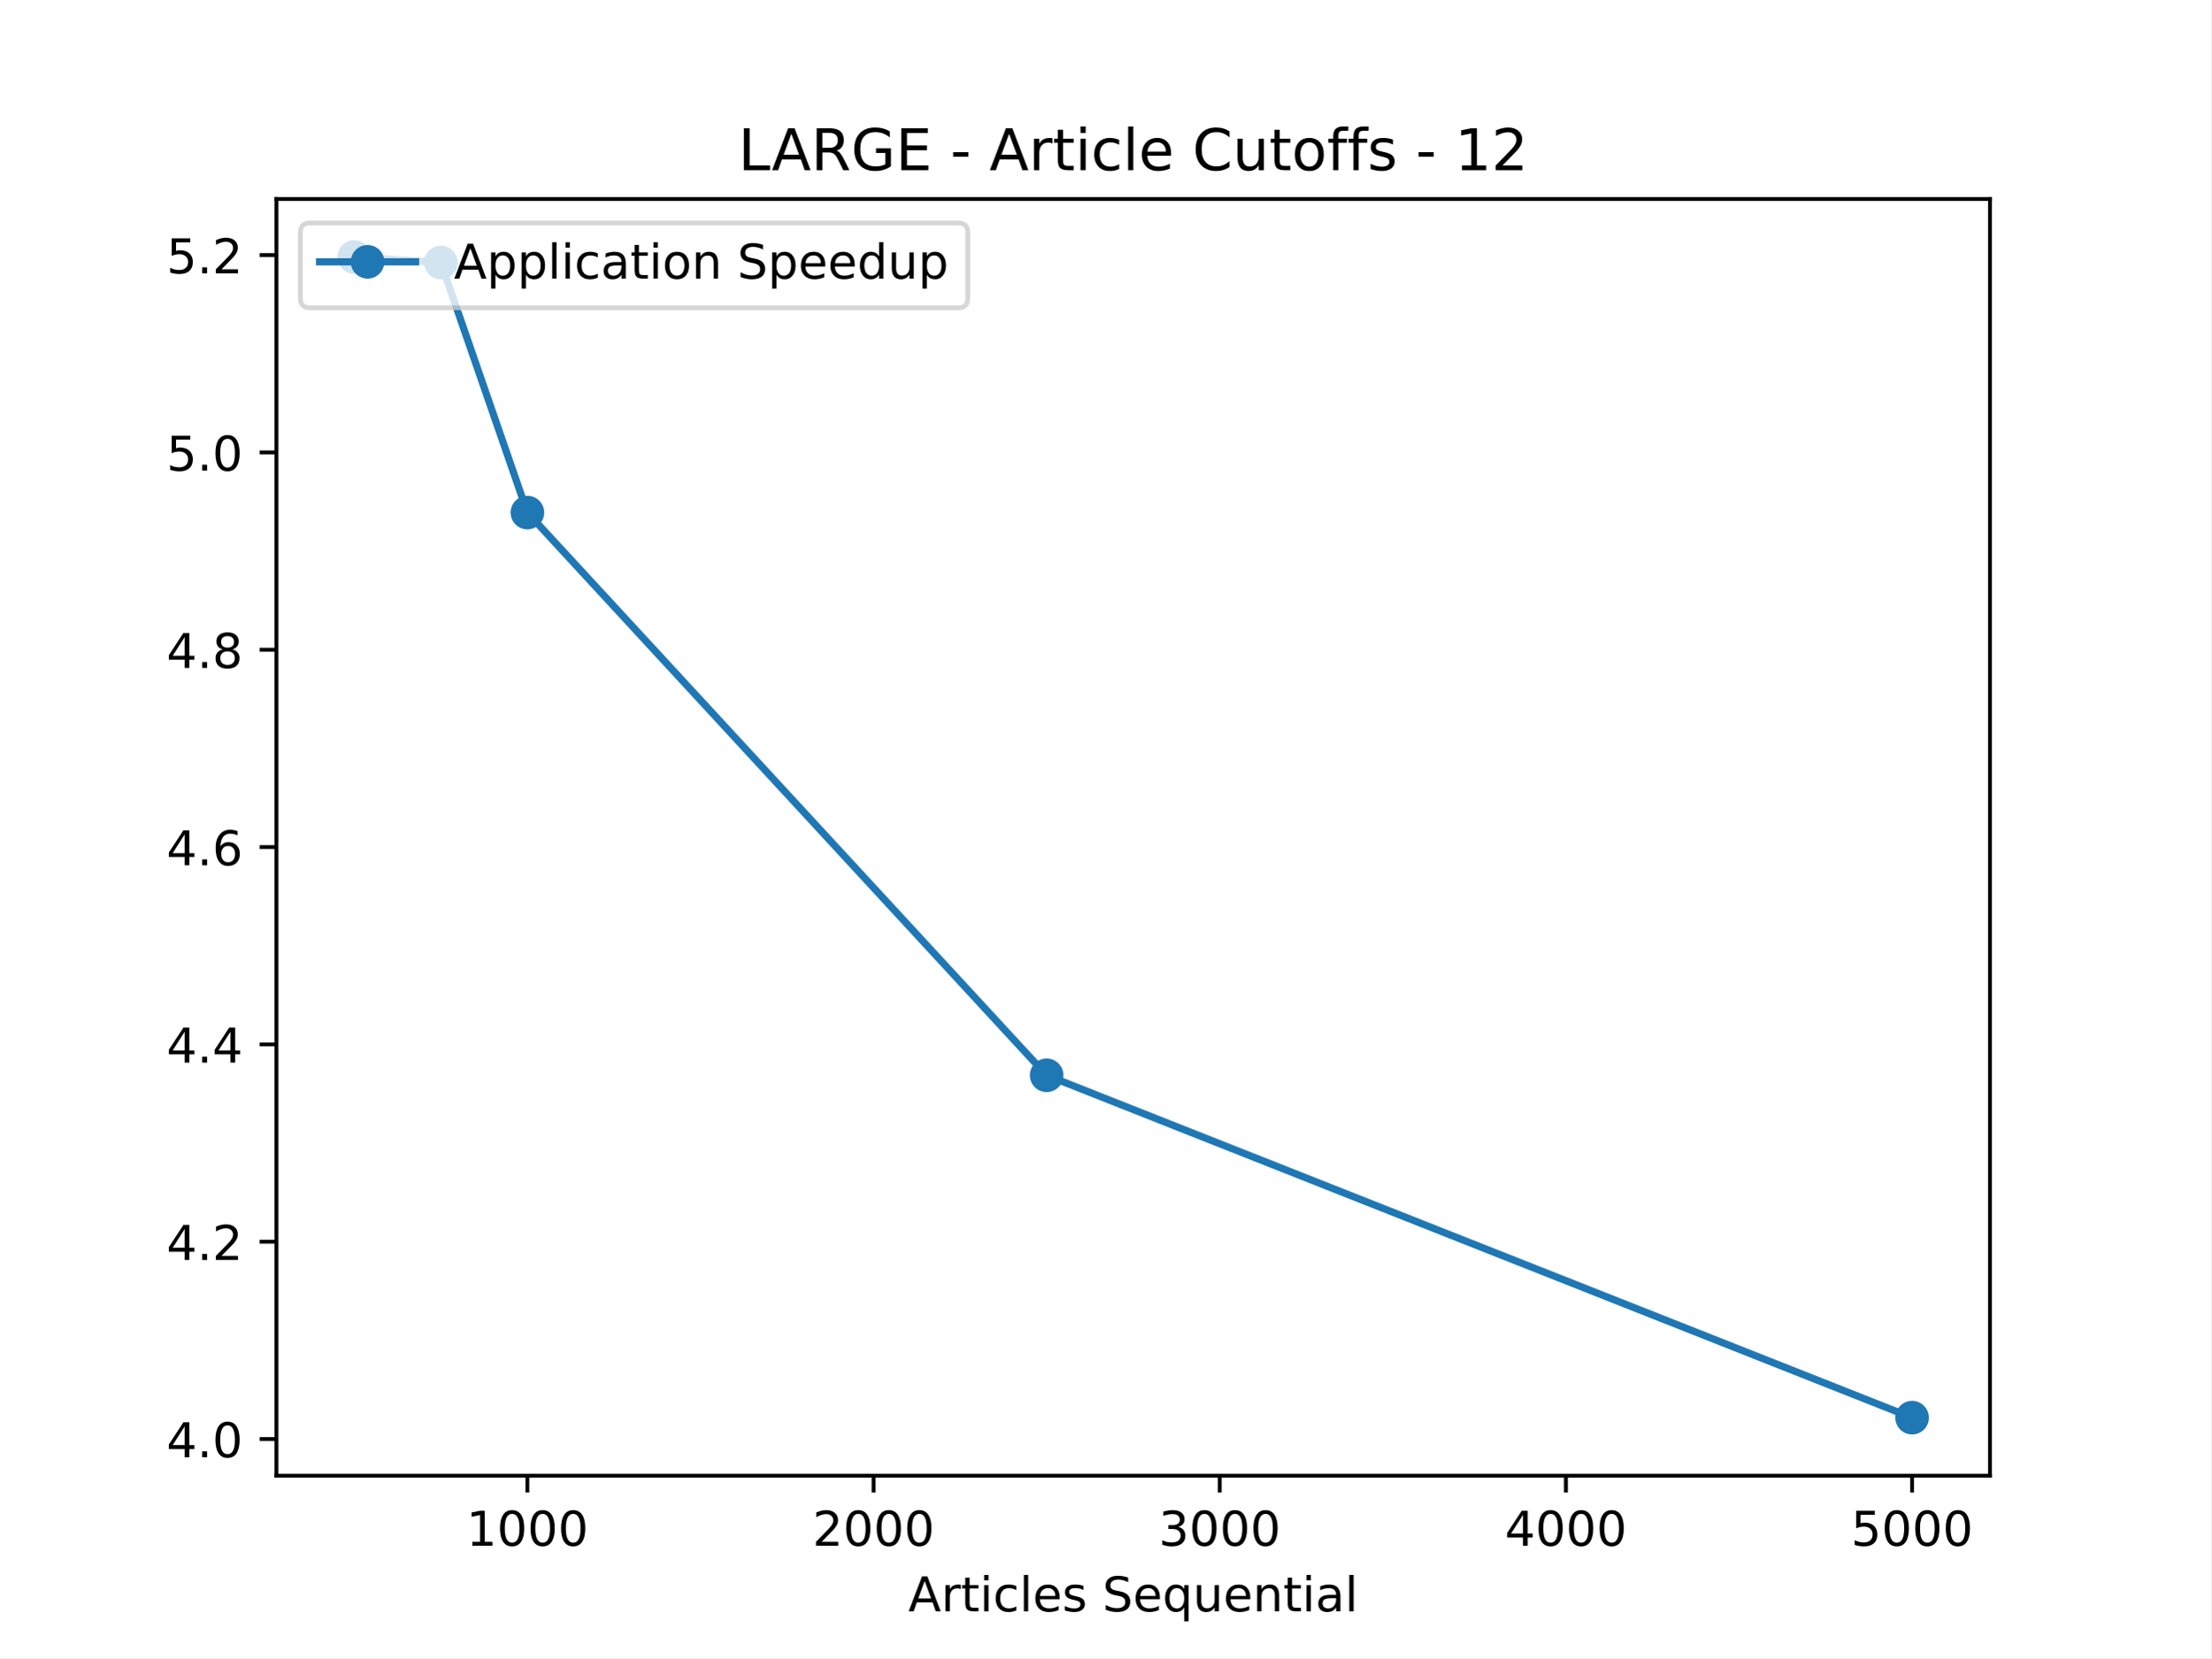
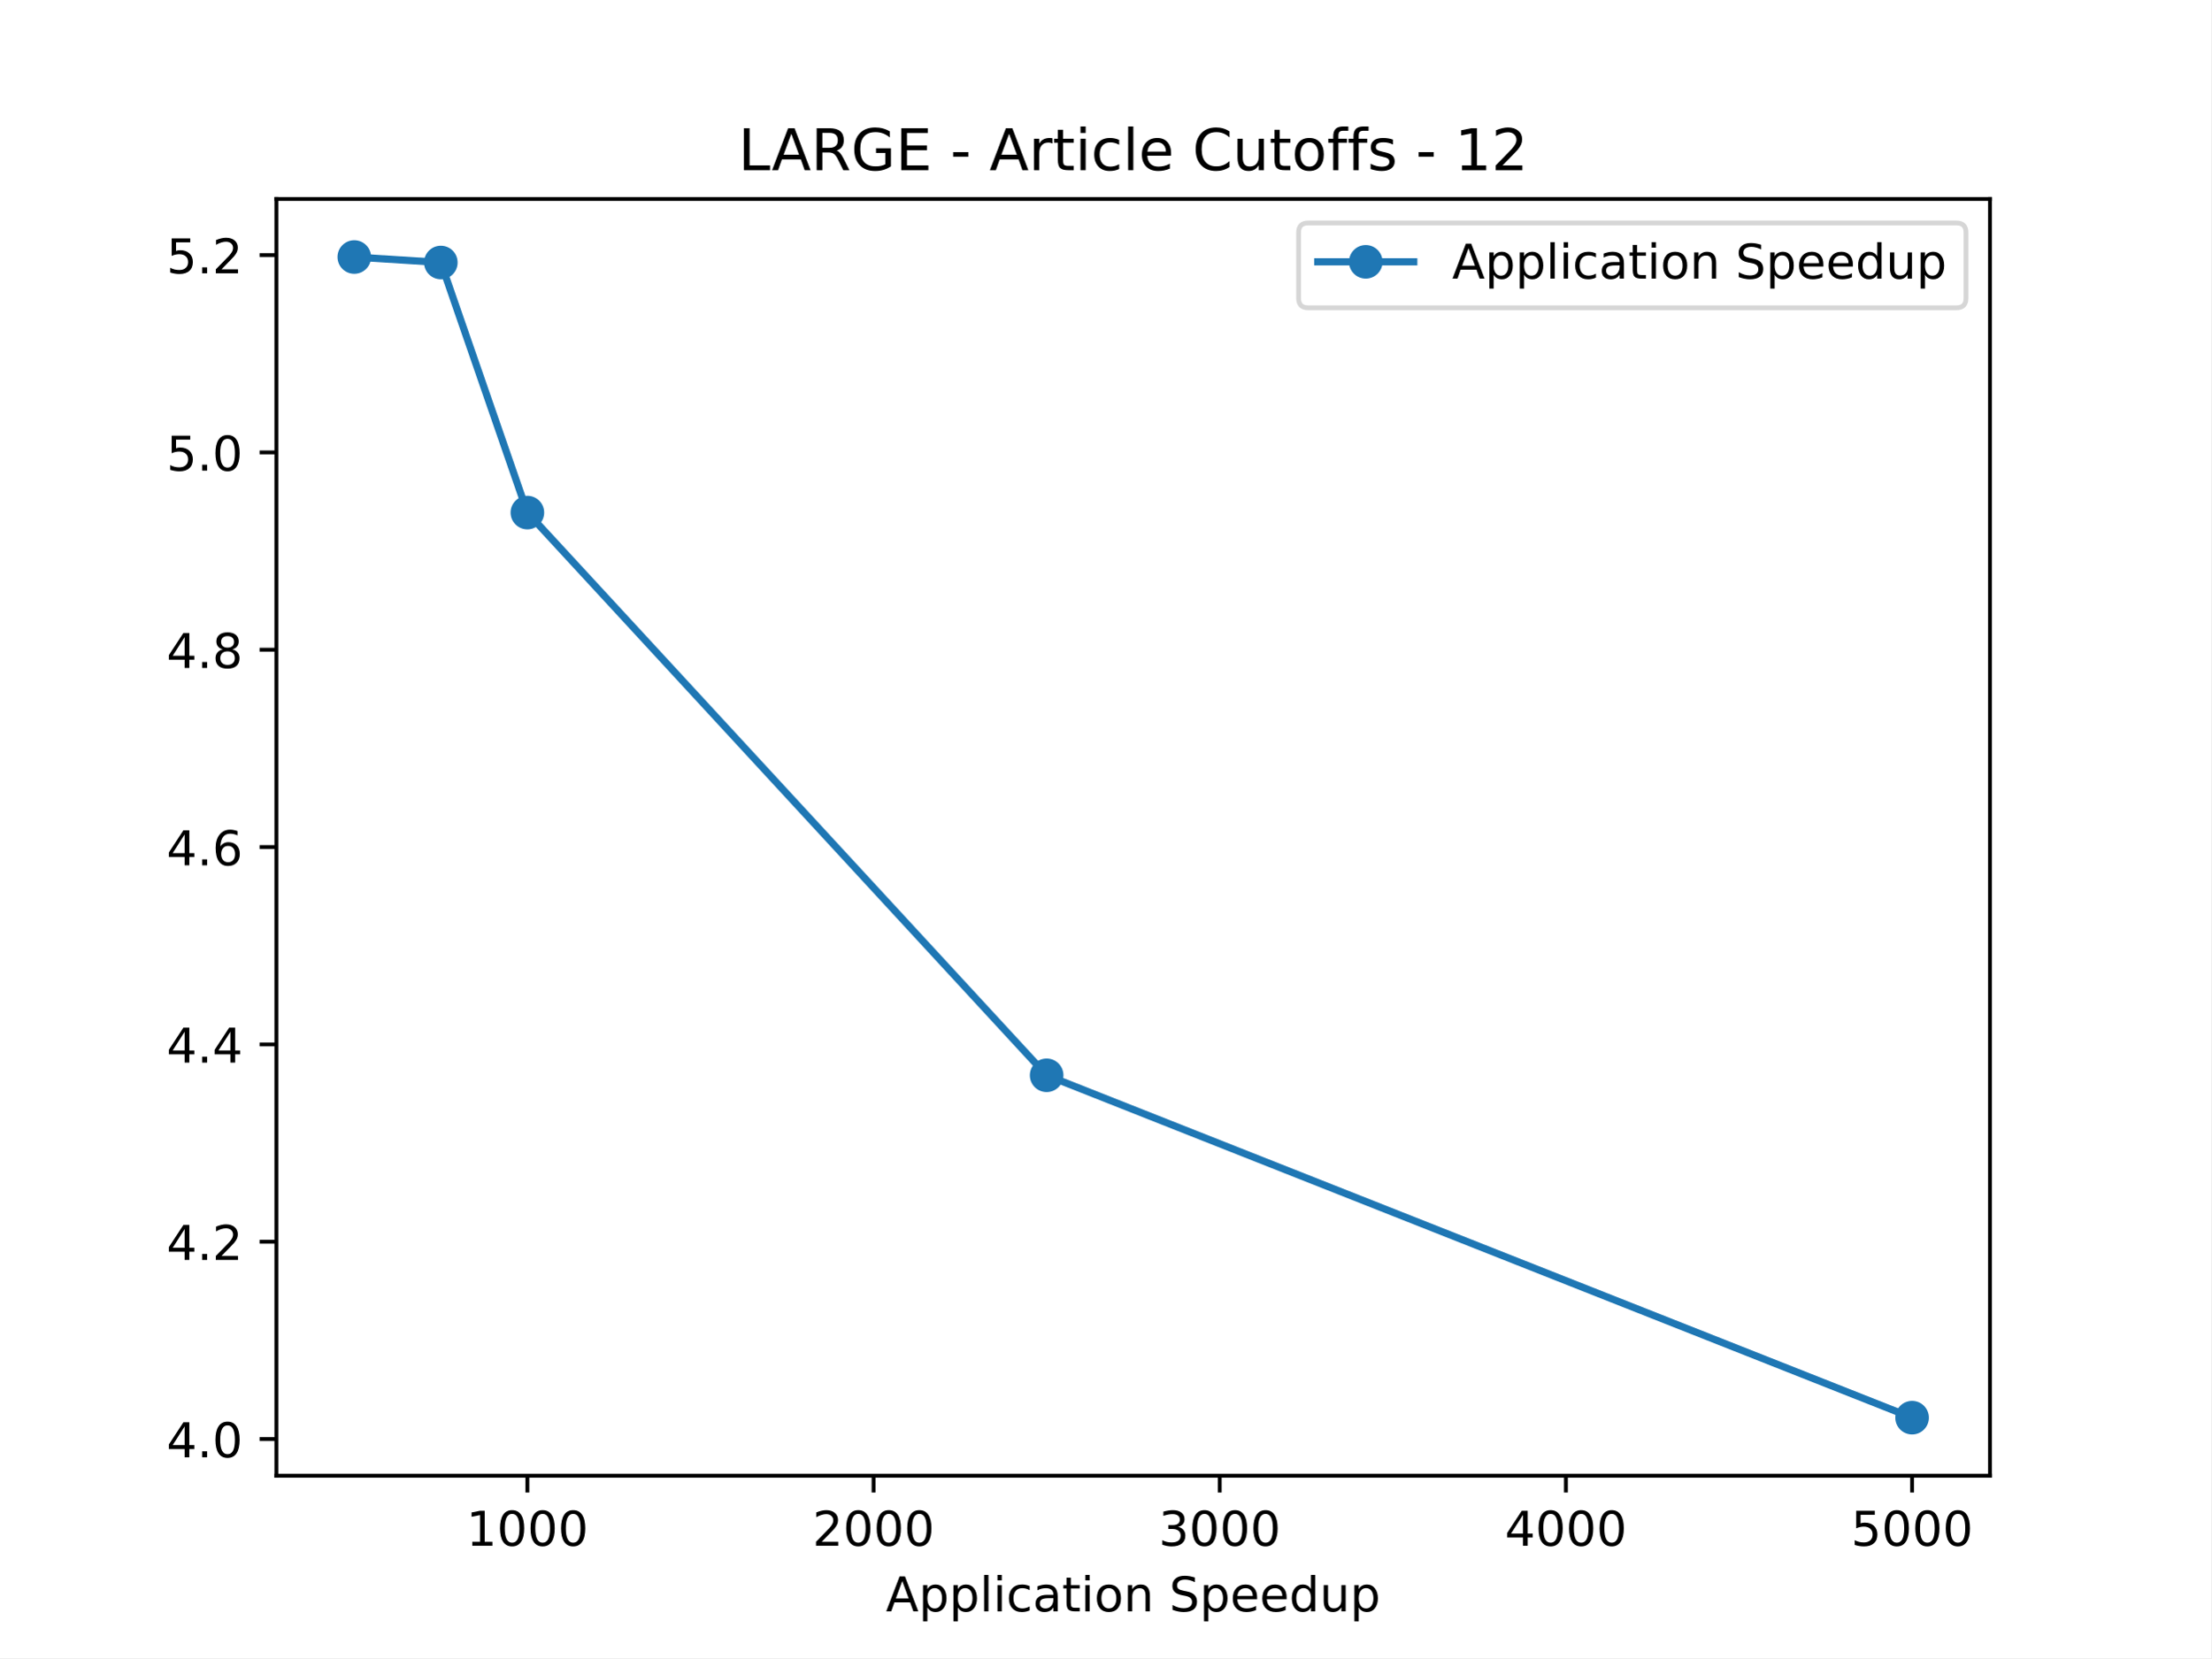
<svg xmlns="http://www.w3.org/2000/svg" xmlns:xlink="http://www.w3.org/1999/xlink" width="460.8pt" height="345.6pt" viewBox="0 0 460.8 345.6" version="1.1">
  <defs>
    <style type="text/css">*{stroke-linejoin: round; stroke-linecap: butt}</style>
  </defs>
  <g id="figure_1">
    <g id="patch_1">
      <path d="M 0 345.6  L 460.8 345.6  L 460.8 0  L 0 0  z " style="fill: #ffffff" />
    </g>
    <g id="axes_1">
      <g id="patch_2">
        <path d="M 57.6 307.584  L 414.72 307.584  L 414.72 41.472  L 57.6 41.472  z " style="fill: #ffffff" />
      </g>
      <g id="matplotlib.axis_1">
        <g id="xtick_1">
          <g id="line2d_1">
            <defs>
-               <path id="m9e1f6689db" d="M 0 0  L 0 3.5  " style="stroke: #000000; stroke-width: 0.8" />
+               <path id="m6d6c2a6794" d="M 0 0  L 0 3.5  " style="stroke: #000000; stroke-width: 0.8" />
            </defs>
            <g>
-               <use xlink:href="#m9e1f6689db" x="109.905" y="307.584" style="stroke: #000000; stroke-width: 0.8" />
+               <use xlink:href="#m6d6c2a6794" x="109.905" y="307.584" style="stroke: #000000; stroke-width: 0.8" />
            </g>
          </g>
          <g id="text_1">
            <g transform="translate(97.18045 322.1824) scale(0.1 -0.1)">
              <defs>
                <path id="DejaVuSans-31" d="M 794 531  L 1825 531  L 1825 4091  L 703 3866  L 703 4441  L 1819 4666  L 2450 4666  L 2450 531  L 3481 531  L 3481 0  L 794 0  L 794 531  z " transform="scale(0.015625)" />
                <path id="DejaVuSans-30" d="M 2034 4250  Q 1547 4250 1301 3770  Q 1056 3291 1056 2328  Q 1056 1369 1301 889  Q 1547 409 2034 409  Q 2525 409 2770 889  Q 3016 1369 3016 2328  Q 3016 3291 2770 3770  Q 2525 4250 2034 4250  z M 2034 4750  Q 2819 4750 3233 4129  Q 3647 3509 3647 2328  Q 3647 1150 3233 529  Q 2819 -91 2034 -91  Q 1250 -91 836 529  Q 422 1150 422 2328  Q 422 3509 836 4129  Q 1250 4750 2034 4750  z " transform="scale(0.015625)" />
              </defs>
              <use xlink:href="#DejaVuSans-31" />
              <use xlink:href="#DejaVuSans-30" x="63.623" />
              <use xlink:href="#DejaVuSans-30" x="127.246" />
              <use xlink:href="#DejaVuSans-30" x="190.869" />
            </g>
          </g>
        </g>
        <g id="xtick_2">
          <g id="line2d_2">
            <g>
-               <use xlink:href="#m9e1f6689db" x="182.051" y="307.584" style="stroke: #000000; stroke-width: 0.8" />
+               <use xlink:href="#m6d6c2a6794" x="182.051" y="307.584" style="stroke: #000000; stroke-width: 0.8" />
            </g>
          </g>
          <g id="text_2">
            <g transform="translate(169.3259 322.1824) scale(0.1 -0.1)">
              <defs>
                <path id="DejaVuSans-32" d="M 1228 531  L 3431 531  L 3431 0  L 469 0  L 469 531  Q 828 903 1448 1529  Q 2069 2156 2228 2338  Q 2531 2678 2651 2914  Q 2772 3150 2772 3378  Q 2772 3750 2511 3984  Q 2250 4219 1831 4219  Q 1534 4219 1204 4116  Q 875 4013 500 3803  L 500 4441  Q 881 4594 1212 4672  Q 1544 4750 1819 4750  Q 2544 4750 2975 4387  Q 3406 4025 3406 3419  Q 3406 3131 3298 2873  Q 3191 2616 2906 2266  Q 2828 2175 2409 1742  Q 1991 1309 1228 531  z " transform="scale(0.015625)" />
              </defs>
              <use xlink:href="#DejaVuSans-32" />
              <use xlink:href="#DejaVuSans-30" x="63.623" />
              <use xlink:href="#DejaVuSans-30" x="127.246" />
              <use xlink:href="#DejaVuSans-30" x="190.869" />
            </g>
          </g>
        </g>
        <g id="xtick_3">
          <g id="line2d_3">
            <g>
-               <use xlink:href="#m9e1f6689db" x="254.196" y="307.584" style="stroke: #000000; stroke-width: 0.8" />
+               <use xlink:href="#m6d6c2a6794" x="254.196" y="307.584" style="stroke: #000000; stroke-width: 0.8" />
            </g>
          </g>
          <g id="text_3">
            <g transform="translate(241.4714 322.1824) scale(0.1 -0.1)">
              <defs>
                <path id="DejaVuSans-33" d="M 2597 2516  Q 3050 2419 3304 2112  Q 3559 1806 3559 1356  Q 3559 666 3084 287  Q 2609 -91 1734 -91  Q 1441 -91 1130 -33  Q 819 25 488 141  L 488 750  Q 750 597 1062 519  Q 1375 441 1716 441  Q 2309 441 2620 675  Q 2931 909 2931 1356  Q 2931 1769 2642 2001  Q 2353 2234 1838 2234  L 1294 2234  L 1294 2753  L 1863 2753  Q 2328 2753 2575 2939  Q 2822 3125 2822 3475  Q 2822 3834 2567 4026  Q 2313 4219 1838 4219  Q 1578 4219 1281 4162  Q 984 4106 628 3988  L 628 4550  Q 988 4650 1302 4700  Q 1616 4750 1894 4750  Q 2613 4750 3031 4423  Q 3450 4097 3450 3541  Q 3450 3153 3228 2886  Q 3006 2619 2597 2516  z " transform="scale(0.015625)" />
              </defs>
              <use xlink:href="#DejaVuSans-33" />
              <use xlink:href="#DejaVuSans-30" x="63.623" />
              <use xlink:href="#DejaVuSans-30" x="127.246" />
              <use xlink:href="#DejaVuSans-30" x="190.869" />
            </g>
          </g>
        </g>
        <g id="xtick_4">
          <g id="line2d_4">
            <g>
-               <use xlink:href="#m9e1f6689db" x="326.342" y="307.584" style="stroke: #000000; stroke-width: 0.8" />
+               <use xlink:href="#m6d6c2a6794" x="326.342" y="307.584" style="stroke: #000000; stroke-width: 0.8" />
            </g>
          </g>
          <g id="text_4">
            <g transform="translate(313.6168 322.1824) scale(0.1 -0.1)">
              <defs>
                <path id="DejaVuSans-34" d="M 2419 4116  L 825 1625  L 2419 1625  L 2419 4116  z M 2253 4666  L 3047 4666  L 3047 1625  L 3713 1625  L 3713 1100  L 3047 1100  L 3047 0  L 2419 0  L 2419 1100  L 313 1100  L 313 1709  L 2253 4666  z " transform="scale(0.015625)" />
              </defs>
              <use xlink:href="#DejaVuSans-34" />
              <use xlink:href="#DejaVuSans-30" x="63.623" />
              <use xlink:href="#DejaVuSans-30" x="127.246" />
              <use xlink:href="#DejaVuSans-30" x="190.869" />
            </g>
          </g>
        </g>
        <g id="xtick_5">
          <g id="line2d_5">
            <g>
-               <use xlink:href="#m9e1f6689db" x="398.487" y="307.584" style="stroke: #000000; stroke-width: 0.8" />
+               <use xlink:href="#m6d6c2a6794" x="398.487" y="307.584" style="stroke: #000000; stroke-width: 0.8" />
            </g>
          </g>
          <g id="text_5">
            <g transform="translate(385.7623 322.1824) scale(0.1 -0.1)">
              <defs>
                <path id="DejaVuSans-35" d="M 691 4666  L 3169 4666  L 3169 4134  L 1269 4134  L 1269 2991  Q 1406 3038 1543 3061  Q 1681 3084 1819 3084  Q 2600 3084 3056 2656  Q 3513 2228 3513 1497  Q 3513 744 3044 326  Q 2575 -91 1722 -91  Q 1428 -91 1123 -41  Q 819 9 494 109  L 494 744  Q 775 591 1075 516  Q 1375 441 1709 441  Q 2250 441 2565 725  Q 2881 1009 2881 1497  Q 2881 1984 2565 2268  Q 2250 2553 1709 2553  Q 1456 2553 1204 2497  Q 953 2441 691 2322  L 691 4666  z " transform="scale(0.015625)" />
              </defs>
              <use xlink:href="#DejaVuSans-35" />
              <use xlink:href="#DejaVuSans-30" x="63.623" />
              <use xlink:href="#DejaVuSans-30" x="127.246" />
              <use xlink:href="#DejaVuSans-30" x="190.869" />
            </g>
          </g>
        </g>
        <g id="text_6">
-           <g transform="translate(189.285 335.8606) scale(0.1 -0.1)">
+           <g transform="translate(184.6147 335.8606) scale(0.1 -0.1)">
            <defs>
              <path id="DejaVuSans-41" d="M 2188 4044  L 1331 1722  L 3047 1722  L 2188 4044  z M 1831 4666  L 2547 4666  L 4325 0  L 3669 0  L 3244 1197  L 1141 1197  L 716 0  L 50 0  L 1831 4666  z " transform="scale(0.015625)" />
-               <path id="DejaVuSans-72" d="M 2631 2963  Q 2534 3019 2420 3045  Q 2306 3072 2169 3072  Q 1681 3072 1420 2755  Q 1159 2438 1159 1844  L 1159 0  L 581 0  L 581 3500  L 1159 3500  L 1159 2956  Q 1341 3275 1631 3429  Q 1922 3584 2338 3584  Q 2397 3584 2469 3576  Q 2541 3569 2628 3553  L 2631 2963  z " transform="scale(0.015625)" />
-               <path id="DejaVuSans-74" d="M 1172 4494  L 1172 3500  L 2356 3500  L 2356 3053  L 1172 3053  L 1172 1153  Q 1172 725 1289 603  Q 1406 481 1766 481  L 2356 481  L 2356 0  L 1766 0  Q 1100 0 847 248  Q 594 497 594 1153  L 594 3053  L 172 3053  L 172 3500  L 594 3500  L 594 4494  L 1172 4494  z " transform="scale(0.015625)" />
+               <path id="DejaVuSans-70" d="M 1159 525  L 1159 -1331  L 581 -1331  L 581 3500  L 1159 3500  L 1159 2969  Q 1341 3281 1617 3432  Q 1894 3584 2278 3584  Q 2916 3584 3314 3078  Q 3713 2572 3713 1747  Q 3713 922 3314 415  Q 2916 -91 2278 -91  Q 1894 -91 1617 61  Q 1341 213 1159 525  z M 3116 1747  Q 3116 2381 2855 2742  Q 2594 3103 2138 3103  Q 1681 3103 1420 2742  Q 1159 2381 1159 1747  Q 1159 1113 1420 752  Q 1681 391 2138 391  Q 2594 391 2855 752  Q 3116 1113 3116 1747  z " transform="scale(0.015625)" />
+               <path id="DejaVuSans-6c" d="M 603 4863  L 1178 4863  L 1178 0  L 603 0  L 603 4863  z " transform="scale(0.015625)" />
              <path id="DejaVuSans-69" d="M 603 3500  L 1178 3500  L 1178 0  L 603 0  L 603 3500  z M 603 4863  L 1178 4863  L 1178 4134  L 603 4134  L 603 4863  z " transform="scale(0.015625)" />
              <path id="DejaVuSans-63" d="M 3122 3366  L 3122 2828  Q 2878 2963 2633 3030  Q 2388 3097 2138 3097  Q 1578 3097 1268 2742  Q 959 2388 959 1747  Q 959 1106 1268 751  Q 1578 397 2138 397  Q 2388 397 2633 464  Q 2878 531 3122 666  L 3122 134  Q 2881 22 2623 -34  Q 2366 -91 2075 -91  Q 1284 -91 818 406  Q 353 903 353 1747  Q 353 2603 823 3093  Q 1294 3584 2113 3584  Q 2378 3584 2631 3529  Q 2884 3475 3122 3366  z " transform="scale(0.015625)" />
-               <path id="DejaVuSans-6c" d="M 603 4863  L 1178 4863  L 1178 0  L 603 0  L 603 4863  z " transform="scale(0.015625)" />
-               <path id="DejaVuSans-65" d="M 3597 1894  L 3597 1613  L 953 1613  Q 991 1019 1311 708  Q 1631 397 2203 397  Q 2534 397 2845 478  Q 3156 559 3463 722  L 3463 178  Q 3153 47 2828 -22  Q 2503 -91 2169 -91  Q 1331 -91 842 396  Q 353 884 353 1716  Q 353 2575 817 3079  Q 1281 3584 2069 3584  Q 2775 3584 3186 3129  Q 3597 2675 3597 1894  z M 3022 2063  Q 3016 2534 2758 2815  Q 2500 3097 2075 3097  Q 1594 3097 1305 2825  Q 1016 2553 972 2059  L 3022 2063  z " transform="scale(0.015625)" />
-               <path id="DejaVuSans-73" d="M 2834 3397  L 2834 2853  Q 2591 2978 2328 3040  Q 2066 3103 1784 3103  Q 1356 3103 1142 2972  Q 928 2841 928 2578  Q 928 2378 1081 2264  Q 1234 2150 1697 2047  L 1894 2003  Q 2506 1872 2764 1633  Q 3022 1394 3022 966  Q 3022 478 2636 193  Q 2250 -91 1575 -91  Q 1294 -91 989 -36  Q 684 19 347 128  L 347 722  Q 666 556 975 473  Q 1284 391 1588 391  Q 1994 391 2212 530  Q 2431 669 2431 922  Q 2431 1156 2273 1281  Q 2116 1406 1581 1522  L 1381 1569  Q 847 1681 609 1914  Q 372 2147 372 2553  Q 372 3047 722 3315  Q 1072 3584 1716 3584  Q 2034 3584 2315 3537  Q 2597 3491 2834 3397  z " transform="scale(0.015625)" />
+               <path id="DejaVuSans-61" d="M 2194 1759  Q 1497 1759 1228 1600  Q 959 1441 959 1056  Q 959 750 1161 570  Q 1363 391 1709 391  Q 2188 391 2477 730  Q 2766 1069 2766 1631  L 2766 1759  L 2194 1759  z M 3341 1997  L 3341 0  L 2766 0  L 2766 531  Q 2569 213 2275 61  Q 1981 -91 1556 -91  Q 1019 -91 701 211  Q 384 513 384 1019  Q 384 1609 779 1909  Q 1175 2209 1959 2209  L 2766 2209  L 2766 2266  Q 2766 2663 2505 2880  Q 2244 3097 1772 3097  Q 1472 3097 1187 3025  Q 903 2953 641 2809  L 641 3341  Q 956 3463 1253 3523  Q 1550 3584 1831 3584  Q 2591 3584 2966 3190  Q 3341 2797 3341 1997  z " transform="scale(0.015625)" />
+               <path id="DejaVuSans-74" d="M 1172 4494  L 1172 3500  L 2356 3500  L 2356 3053  L 1172 3053  L 1172 1153  Q 1172 725 1289 603  Q 1406 481 1766 481  L 2356 481  L 2356 0  L 1766 0  Q 1100 0 847 248  Q 594 497 594 1153  L 594 3053  L 172 3053  L 172 3500  L 594 3500  L 594 4494  L 1172 4494  z " transform="scale(0.015625)" />
+               <path id="DejaVuSans-6f" d="M 1959 3097  Q 1497 3097 1228 2736  Q 959 2375 959 1747  Q 959 1119 1226 758  Q 1494 397 1959 397  Q 2419 397 2687 759  Q 2956 1122 2956 1747  Q 2956 2369 2687 2733  Q 2419 3097 1959 3097  z M 1959 3584  Q 2709 3584 3137 3096  Q 3566 2609 3566 1747  Q 3566 888 3137 398  Q 2709 -91 1959 -91  Q 1206 -91 779 398  Q 353 888 353 1747  Q 353 2609 779 3096  Q 1206 3584 1959 3584  z " transform="scale(0.015625)" />
+               <path id="DejaVuSans-6e" d="M 3513 2113  L 3513 0  L 2938 0  L 2938 2094  Q 2938 2591 2744 2837  Q 2550 3084 2163 3084  Q 1697 3084 1428 2787  Q 1159 2491 1159 1978  L 1159 0  L 581 0  L 581 3500  L 1159 3500  L 1159 2956  Q 1366 3272 1645 3428  Q 1925 3584 2291 3584  Q 2894 3584 3203 3211  Q 3513 2838 3513 2113  z " transform="scale(0.015625)" />
              <path id="DejaVuSans-20" transform="scale(0.015625)" />
              <path id="DejaVuSans-53" d="M 3425 4513  L 3425 3897  Q 3066 4069 2747 4153  Q 2428 4238 2131 4238  Q 1616 4238 1336 4038  Q 1056 3838 1056 3469  Q 1056 3159 1242 3001  Q 1428 2844 1947 2747  L 2328 2669  Q 3034 2534 3370 2195  Q 3706 1856 3706 1288  Q 3706 609 3251 259  Q 2797 -91 1919 -91  Q 1588 -91 1214 -16  Q 841 59 441 206  L 441 856  Q 825 641 1194 531  Q 1563 422 1919 422  Q 2459 422 2753 634  Q 3047 847 3047 1241  Q 3047 1584 2836 1778  Q 2625 1972 2144 2069  L 1759 2144  Q 1053 2284 737 2584  Q 422 2884 422 3419  Q 422 4038 858 4394  Q 1294 4750 2059 4750  Q 2388 4750 2728 4690  Q 3069 4631 3425 4513  z " transform="scale(0.015625)" />
-               <path id="DejaVuSans-71" d="M 947 1747  Q 947 1113 1208 752  Q 1469 391 1925 391  Q 2381 391 2643 752  Q 2906 1113 2906 1747  Q 2906 2381 2643 2742  Q 2381 3103 1925 3103  Q 1469 3103 1208 2742  Q 947 2381 947 1747  z M 2906 525  Q 2725 213 2448 61  Q 2172 -91 1784 -91  Q 1150 -91 751 415  Q 353 922 353 1747  Q 353 2572 751 3078  Q 1150 3584 1784 3584  Q 2172 3584 2448 3432  Q 2725 3281 2906 2969  L 2906 3500  L 3481 3500  L 3481 -1331  L 2906 -1331  L 2906 525  z " transform="scale(0.015625)" />
+               <path id="DejaVuSans-65" d="M 3597 1894  L 3597 1613  L 953 1613  Q 991 1019 1311 708  Q 1631 397 2203 397  Q 2534 397 2845 478  Q 3156 559 3463 722  L 3463 178  Q 3153 47 2828 -22  Q 2503 -91 2169 -91  Q 1331 -91 842 396  Q 353 884 353 1716  Q 353 2575 817 3079  Q 1281 3584 2069 3584  Q 2775 3584 3186 3129  Q 3597 2675 3597 1894  z M 3022 2063  Q 3016 2534 2758 2815  Q 2500 3097 2075 3097  Q 1594 3097 1305 2825  Q 1016 2553 972 2059  L 3022 2063  z " transform="scale(0.015625)" />
+               <path id="DejaVuSans-64" d="M 2906 2969  L 2906 4863  L 3481 4863  L 3481 0  L 2906 0  L 2906 525  Q 2725 213 2448 61  Q 2172 -91 1784 -91  Q 1150 -91 751 415  Q 353 922 353 1747  Q 353 2572 751 3078  Q 1150 3584 1784 3584  Q 2172 3584 2448 3432  Q 2725 3281 2906 2969  z M 947 1747  Q 947 1113 1208 752  Q 1469 391 1925 391  Q 2381 391 2643 752  Q 2906 1113 2906 1747  Q 2906 2381 2643 2742  Q 2381 3103 1925 3103  Q 1469 3103 1208 2742  Q 947 2381 947 1747  z " transform="scale(0.015625)" />
              <path id="DejaVuSans-75" d="M 544 1381  L 544 3500  L 1119 3500  L 1119 1403  Q 1119 906 1312 657  Q 1506 409 1894 409  Q 2359 409 2629 706  Q 2900 1003 2900 1516  L 2900 3500  L 3475 3500  L 3475 0  L 2900 0  L 2900 538  Q 2691 219 2414 64  Q 2138 -91 1772 -91  Q 1169 -91 856 284  Q 544 659 544 1381  z M 1991 3584  L 1991 3584  z " transform="scale(0.015625)" />
-               <path id="DejaVuSans-6e" d="M 3513 2113  L 3513 0  L 2938 0  L 2938 2094  Q 2938 2591 2744 2837  Q 2550 3084 2163 3084  Q 1697 3084 1428 2787  Q 1159 2491 1159 1978  L 1159 0  L 581 0  L 581 3500  L 1159 3500  L 1159 2956  Q 1366 3272 1645 3428  Q 1925 3584 2291 3584  Q 2894 3584 3203 3211  Q 3513 2838 3513 2113  z " transform="scale(0.015625)" />
-               <path id="DejaVuSans-61" d="M 2194 1759  Q 1497 1759 1228 1600  Q 959 1441 959 1056  Q 959 750 1161 570  Q 1363 391 1709 391  Q 2188 391 2477 730  Q 2766 1069 2766 1631  L 2766 1759  L 2194 1759  z M 3341 1997  L 3341 0  L 2766 0  L 2766 531  Q 2569 213 2275 61  Q 1981 -91 1556 -91  Q 1019 -91 701 211  Q 384 513 384 1019  Q 384 1609 779 1909  Q 1175 2209 1959 2209  L 2766 2209  L 2766 2266  Q 2766 2663 2505 2880  Q 2244 3097 1772 3097  Q 1472 3097 1187 3025  Q 903 2953 641 2809  L 641 3341  Q 956 3463 1253 3523  Q 1550 3584 1831 3584  Q 2591 3584 2966 3190  Q 3341 2797 3341 1997  z " transform="scale(0.015625)" />
            </defs>
            <use xlink:href="#DejaVuSans-41" />
-             <use xlink:href="#DejaVuSans-72" x="68.408" />
-             <use xlink:href="#DejaVuSans-74" x="109.521" />
-             <use xlink:href="#DejaVuSans-69" x="148.73" />
-             <use xlink:href="#DejaVuSans-63" x="176.514" />
-             <use xlink:href="#DejaVuSans-6c" x="231.494" />
-             <use xlink:href="#DejaVuSans-65" x="259.277" />
-             <use xlink:href="#DejaVuSans-73" x="320.801" />
-             <use xlink:href="#DejaVuSans-20" x="372.9" />
-             <use xlink:href="#DejaVuSans-53" x="404.688" />
-             <use xlink:href="#DejaVuSans-65" x="468.164" />
-             <use xlink:href="#DejaVuSans-71" x="529.688" />
-             <use xlink:href="#DejaVuSans-75" x="593.164" />
-             <use xlink:href="#DejaVuSans-65" x="656.543" />
-             <use xlink:href="#DejaVuSans-6e" x="718.066" />
-             <use xlink:href="#DejaVuSans-74" x="781.445" />
-             <use xlink:href="#DejaVuSans-69" x="820.654" />
-             <use xlink:href="#DejaVuSans-61" x="848.438" />
-             <use xlink:href="#DejaVuSans-6c" x="909.717" />
+             <use xlink:href="#DejaVuSans-70" x="68.408" />
+             <use xlink:href="#DejaVuSans-70" x="131.885" />
+             <use xlink:href="#DejaVuSans-6c" x="195.361" />
+             <use xlink:href="#DejaVuSans-69" x="223.145" />
+             <use xlink:href="#DejaVuSans-63" x="250.928" />
+             <use xlink:href="#DejaVuSans-61" x="305.908" />
+             <use xlink:href="#DejaVuSans-74" x="367.188" />
+             <use xlink:href="#DejaVuSans-69" x="406.396" />
+             <use xlink:href="#DejaVuSans-6f" x="434.18" />
+             <use xlink:href="#DejaVuSans-6e" x="495.361" />
+             <use xlink:href="#DejaVuSans-20" x="558.74" />
+             <use xlink:href="#DejaVuSans-53" x="590.527" />
+             <use xlink:href="#DejaVuSans-70" x="654.004" />
+             <use xlink:href="#DejaVuSans-65" x="717.48" />
+             <use xlink:href="#DejaVuSans-65" x="779.004" />
+             <use xlink:href="#DejaVuSans-64" x="840.527" />
+             <use xlink:href="#DejaVuSans-75" x="904.004" />
+             <use xlink:href="#DejaVuSans-70" x="967.383" />
          </g>
        </g>
      </g>
      <g id="matplotlib.axis_2">
        <g id="ytick_1">
          <g id="line2d_6">
            <defs>
-               <path id="mb3669af6a8" d="M 0 0  L -3.5 0  " style="stroke: #000000; stroke-width: 0.8" />
+               <path id="m52b257cf2a" d="M 0 0  L -3.5 0  " style="stroke: #000000; stroke-width: 0.8" />
            </defs>
            <g>
-               <use xlink:href="#mb3669af6a8" x="57.6" y="299.942" style="stroke: #000000; stroke-width: 0.8" />
+               <use xlink:href="#m52b257cf2a" x="57.6" y="299.942" style="stroke: #000000; stroke-width: 0.8" />
            </g>
          </g>
          <g id="text_7">
            <g transform="translate(34.69687 303.7415) scale(0.1 -0.1)">
              <defs>
                <path id="DejaVuSans-2e" d="M 684 794  L 1344 794  L 1344 0  L 684 0  L 684 794  z " transform="scale(0.015625)" />
              </defs>
              <use xlink:href="#DejaVuSans-34" />
              <use xlink:href="#DejaVuSans-2e" x="63.623" />
              <use xlink:href="#DejaVuSans-30" x="95.41" />
            </g>
          </g>
        </g>
        <g id="ytick_2">
          <g id="line2d_7">
            <g>
-               <use xlink:href="#mb3669af6a8" x="57.6" y="258.813" style="stroke: #000000; stroke-width: 0.8" />
+               <use xlink:href="#m52b257cf2a" x="57.6" y="258.813" style="stroke: #000000; stroke-width: 0.8" />
            </g>
          </g>
          <g id="text_8">
            <g transform="translate(34.69687 262.6121) scale(0.1 -0.1)">
              <use xlink:href="#DejaVuSans-34" />
              <use xlink:href="#DejaVuSans-2e" x="63.623" />
              <use xlink:href="#DejaVuSans-32" x="95.41" />
            </g>
          </g>
        </g>
        <g id="ytick_3">
          <g id="line2d_8">
            <g>
-               <use xlink:href="#mb3669af6a8" x="57.6" y="217.683" style="stroke: #000000; stroke-width: 0.8" />
+               <use xlink:href="#m52b257cf2a" x="57.6" y="217.683" style="stroke: #000000; stroke-width: 0.8" />
            </g>
          </g>
          <g id="text_9">
            <g transform="translate(34.69687 221.4826) scale(0.1 -0.1)">
              <use xlink:href="#DejaVuSans-34" />
              <use xlink:href="#DejaVuSans-2e" x="63.623" />
              <use xlink:href="#DejaVuSans-34" x="95.41" />
            </g>
          </g>
        </g>
        <g id="ytick_4">
          <g id="line2d_9">
            <g>
-               <use xlink:href="#mb3669af6a8" x="57.6" y="176.554" style="stroke: #000000; stroke-width: 0.8" />
+               <use xlink:href="#m52b257cf2a" x="57.6" y="176.554" style="stroke: #000000; stroke-width: 0.8" />
            </g>
          </g>
          <g id="text_10">
            <g transform="translate(34.69687 180.3532) scale(0.1 -0.1)">
              <defs>
                <path id="DejaVuSans-36" d="M 2113 2584  Q 1688 2584 1439 2293  Q 1191 2003 1191 1497  Q 1191 994 1439 701  Q 1688 409 2113 409  Q 2538 409 2786 701  Q 3034 994 3034 1497  Q 3034 2003 2786 2293  Q 2538 2584 2113 2584  z M 3366 4563  L 3366 3988  Q 3128 4100 2886 4159  Q 2644 4219 2406 4219  Q 1781 4219 1451 3797  Q 1122 3375 1075 2522  Q 1259 2794 1537 2939  Q 1816 3084 2150 3084  Q 2853 3084 3261 2657  Q 3669 2231 3669 1497  Q 3669 778 3244 343  Q 2819 -91 2113 -91  Q 1303 -91 875 529  Q 447 1150 447 2328  Q 447 3434 972 4092  Q 1497 4750 2381 4750  Q 2619 4750 2861 4703  Q 3103 4656 3366 4563  z " transform="scale(0.015625)" />
              </defs>
              <use xlink:href="#DejaVuSans-34" />
              <use xlink:href="#DejaVuSans-2e" x="63.623" />
              <use xlink:href="#DejaVuSans-36" x="95.41" />
            </g>
          </g>
        </g>
        <g id="ytick_5">
          <g id="line2d_10">
            <g>
-               <use xlink:href="#mb3669af6a8" x="57.6" y="135.424" style="stroke: #000000; stroke-width: 0.8" />
+               <use xlink:href="#m52b257cf2a" x="57.6" y="135.424" style="stroke: #000000; stroke-width: 0.8" />
            </g>
          </g>
          <g id="text_11">
            <g transform="translate(34.69687 139.2237) scale(0.1 -0.1)">
              <defs>
                <path id="DejaVuSans-38" d="M 2034 2216  Q 1584 2216 1326 1975  Q 1069 1734 1069 1313  Q 1069 891 1326 650  Q 1584 409 2034 409  Q 2484 409 2743 651  Q 3003 894 3003 1313  Q 3003 1734 2745 1975  Q 2488 2216 2034 2216  z M 1403 2484  Q 997 2584 770 2862  Q 544 3141 544 3541  Q 544 4100 942 4425  Q 1341 4750 2034 4750  Q 2731 4750 3128 4425  Q 3525 4100 3525 3541  Q 3525 3141 3298 2862  Q 3072 2584 2669 2484  Q 3125 2378 3379 2068  Q 3634 1759 3634 1313  Q 3634 634 3220 271  Q 2806 -91 2034 -91  Q 1263 -91 848 271  Q 434 634 434 1313  Q 434 1759 690 2068  Q 947 2378 1403 2484  z M 1172 3481  Q 1172 3119 1398 2916  Q 1625 2713 2034 2713  Q 2441 2713 2670 2916  Q 2900 3119 2900 3481  Q 2900 3844 2670 4047  Q 2441 4250 2034 4250  Q 1625 4250 1398 4047  Q 1172 3844 1172 3481  z " transform="scale(0.015625)" />
              </defs>
              <use xlink:href="#DejaVuSans-34" />
              <use xlink:href="#DejaVuSans-2e" x="63.623" />
              <use xlink:href="#DejaVuSans-38" x="95.41" />
            </g>
          </g>
        </g>
        <g id="ytick_6">
          <g id="line2d_11">
            <g>
-               <use xlink:href="#mb3669af6a8" x="57.6" y="94.295" style="stroke: #000000; stroke-width: 0.8" />
+               <use xlink:href="#m52b257cf2a" x="57.6" y="94.295" style="stroke: #000000; stroke-width: 0.8" />
            </g>
          </g>
          <g id="text_12">
            <g transform="translate(34.69687 98.09425) scale(0.1 -0.1)">
              <use xlink:href="#DejaVuSans-35" />
              <use xlink:href="#DejaVuSans-2e" x="63.623" />
              <use xlink:href="#DejaVuSans-30" x="95.41" />
            </g>
          </g>
        </g>
        <g id="ytick_7">
          <g id="line2d_12">
            <g>
-               <use xlink:href="#mb3669af6a8" x="57.6" y="53.166" style="stroke: #000000; stroke-width: 0.8" />
+               <use xlink:href="#m52b257cf2a" x="57.6" y="53.166" style="stroke: #000000; stroke-width: 0.8" />
            </g>
          </g>
          <g id="text_13">
            <g transform="translate(34.69687 56.9648) scale(0.1 -0.1)">
              <use xlink:href="#DejaVuSans-35" />
              <use xlink:href="#DejaVuSans-2e" x="63.623" />
              <use xlink:href="#DejaVuSans-32" x="95.41" />
            </g>
          </g>
        </g>
      </g>
      <g id="line2d_13">
-         <path d="M 73.833 53.568  L 91.869 54.711  L 109.905 106.834  L 218.124 224.125  L 398.487 295.488  " clip-path="url(#p6919d0b18d)" style="fill: none; stroke: #1f77b4; stroke-width: 1.5; stroke-linecap: square" />
+         <path d="M 73.833 53.568  L 91.869 54.711  L 109.905 106.834  L 218.124 224.125  L 398.487 295.488  " clip-path="url(#p05dee278d1)" style="fill: none; stroke: #1f77b4; stroke-width: 1.5; stroke-linecap: square" />
        <defs>
-           <path id="m887c2bf26d" d="M 0 3  C 0.796 3 1.559 2.684 2.121 2.121  C 2.684 1.559 3 0.796 3 0  C 3 -0.796 2.684 -1.559 2.121 -2.121  C 1.559 -2.684 0.796 -3 0 -3  C -0.796 -3 -1.559 -2.684 -2.121 -2.121  C -2.684 -1.559 -3 -0.796 -3 0  C -3 0.796 -2.684 1.559 -2.121 2.121  C -1.559 2.684 -0.796 3 0 3  z " style="stroke: #1f77b4" />
+           <path id="m7ee48b1500" d="M 0 3  C 0.796 3 1.559 2.684 2.121 2.121  C 2.684 1.559 3 0.796 3 0  C 3 -0.796 2.684 -1.559 2.121 -2.121  C 1.559 -2.684 0.796 -3 0 -3  C -0.796 -3 -1.559 -2.684 -2.121 -2.121  C -2.684 -1.559 -3 -0.796 -3 0  C -3 0.796 -2.684 1.559 -2.121 2.121  C -1.559 2.684 -0.796 3 0 3  z " style="stroke: #1f77b4" />
        </defs>
-         <g clip-path="url(#p6919d0b18d)">
-           <use xlink:href="#m887c2bf26d" x="73.833" y="53.568" style="fill: #1f77b4; stroke: #1f77b4" />
-           <use xlink:href="#m887c2bf26d" x="91.869" y="54.711" style="fill: #1f77b4; stroke: #1f77b4" />
-           <use xlink:href="#m887c2bf26d" x="109.905" y="106.834" style="fill: #1f77b4; stroke: #1f77b4" />
-           <use xlink:href="#m887c2bf26d" x="218.124" y="224.125" style="fill: #1f77b4; stroke: #1f77b4" />
-           <use xlink:href="#m887c2bf26d" x="398.487" y="295.488" style="fill: #1f77b4; stroke: #1f77b4" />
+         <g clip-path="url(#p05dee278d1)">
+           <use xlink:href="#m7ee48b1500" x="73.833" y="53.568" style="fill: #1f77b4; stroke: #1f77b4" />
+           <use xlink:href="#m7ee48b1500" x="91.869" y="54.711" style="fill: #1f77b4; stroke: #1f77b4" />
+           <use xlink:href="#m7ee48b1500" x="109.905" y="106.834" style="fill: #1f77b4; stroke: #1f77b4" />
+           <use xlink:href="#m7ee48b1500" x="218.124" y="224.125" style="fill: #1f77b4; stroke: #1f77b4" />
+           <use xlink:href="#m7ee48b1500" x="398.487" y="295.488" style="fill: #1f77b4; stroke: #1f77b4" />
        </g>
      </g>
      <g id="patch_3">
        <path d="M 57.6 307.584  L 57.6 41.472  " style="fill: none; stroke: #000000; stroke-width: 0.8; stroke-linejoin: miter; stroke-linecap: square" />
      </g>
      <g id="patch_4">
        <path d="M 414.72 307.584  L 414.72 41.472  " style="fill: none; stroke: #000000; stroke-width: 0.8; stroke-linejoin: miter; stroke-linecap: square" />
      </g>
      <g id="patch_5">
        <path d="M 57.6 307.584  L 414.72 307.584  " style="fill: none; stroke: #000000; stroke-width: 0.8; stroke-linejoin: miter; stroke-linecap: square" />
      </g>
      <g id="patch_6">
        <path d="M 57.6 41.472  L 414.72 41.472  " style="fill: none; stroke: #000000; stroke-width: 0.8; stroke-linejoin: miter; stroke-linecap: square" />
      </g>
      <g id="text_14">
        <g transform="translate(153.8559 35.472) scale(0.12 -0.12)">
          <defs>
            <path id="DejaVuSans-4c" d="M 628 4666  L 1259 4666  L 1259 531  L 3531 531  L 3531 0  L 628 0  L 628 4666  z " transform="scale(0.015625)" />
            <path id="DejaVuSans-52" d="M 2841 2188  Q 3044 2119 3236 1894  Q 3428 1669 3622 1275  L 4263 0  L 3584 0  L 2988 1197  Q 2756 1666 2539 1819  Q 2322 1972 1947 1972  L 1259 1972  L 1259 0  L 628 0  L 628 4666  L 2053 4666  Q 2853 4666 3247 4331  Q 3641 3997 3641 3322  Q 3641 2881 3436 2590  Q 3231 2300 2841 2188  z M 1259 4147  L 1259 2491  L 2053 2491  Q 2509 2491 2742 2702  Q 2975 2913 2975 3322  Q 2975 3731 2742 3939  Q 2509 4147 2053 4147  L 1259 4147  z " transform="scale(0.015625)" />
            <path id="DejaVuSans-47" d="M 3809 666  L 3809 1919  L 2778 1919  L 2778 2438  L 4434 2438  L 4434 434  Q 4069 175 3628 42  Q 3188 -91 2688 -91  Q 1594 -91 976 548  Q 359 1188 359 2328  Q 359 3472 976 4111  Q 1594 4750 2688 4750  Q 3144 4750 3555 4637  Q 3966 4525 4313 4306  L 4313 3634  Q 3963 3931 3569 4081  Q 3175 4231 2741 4231  Q 1884 4231 1454 3753  Q 1025 3275 1025 2328  Q 1025 1384 1454 906  Q 1884 428 2741 428  Q 3075 428 3337 486  Q 3600 544 3809 666  z " transform="scale(0.015625)" />
            <path id="DejaVuSans-45" d="M 628 4666  L 3578 4666  L 3578 4134  L 1259 4134  L 1259 2753  L 3481 2753  L 3481 2222  L 1259 2222  L 1259 531  L 3634 531  L 3634 0  L 628 0  L 628 4666  z " transform="scale(0.015625)" />
            <path id="DejaVuSans-2d" d="M 313 2009  L 1997 2009  L 1997 1497  L 313 1497  L 313 2009  z " transform="scale(0.015625)" />
+             <path id="DejaVuSans-72" d="M 2631 2963  Q 2534 3019 2420 3045  Q 2306 3072 2169 3072  Q 1681 3072 1420 2755  Q 1159 2438 1159 1844  L 1159 0  L 581 0  L 581 3500  L 1159 3500  L 1159 2956  Q 1341 3275 1631 3429  Q 1922 3584 2338 3584  Q 2397 3584 2469 3576  Q 2541 3569 2628 3553  L 2631 2963  z " transform="scale(0.015625)" />
            <path id="DejaVuSans-43" d="M 4122 4306  L 4122 3641  Q 3803 3938 3442 4084  Q 3081 4231 2675 4231  Q 1875 4231 1450 3742  Q 1025 3253 1025 2328  Q 1025 1406 1450 917  Q 1875 428 2675 428  Q 3081 428 3442 575  Q 3803 722 4122 1019  L 4122 359  Q 3791 134 3420 21  Q 3050 -91 2638 -91  Q 1578 -91 968 557  Q 359 1206 359 2328  Q 359 3453 968 4101  Q 1578 4750 2638 4750  Q 3056 4750 3426 4639  Q 3797 4528 4122 4306  z " transform="scale(0.015625)" />
-             <path id="DejaVuSans-6f" d="M 1959 3097  Q 1497 3097 1228 2736  Q 959 2375 959 1747  Q 959 1119 1226 758  Q 1494 397 1959 397  Q 2419 397 2687 759  Q 2956 1122 2956 1747  Q 2956 2369 2687 2733  Q 2419 3097 1959 3097  z M 1959 3584  Q 2709 3584 3137 3096  Q 3566 2609 3566 1747  Q 3566 888 3137 398  Q 2709 -91 1959 -91  Q 1206 -91 779 398  Q 353 888 353 1747  Q 353 2609 779 3096  Q 1206 3584 1959 3584  z " transform="scale(0.015625)" />
            <path id="DejaVuSans-66" d="M 2375 4863  L 2375 4384  L 1825 4384  Q 1516 4384 1395 4259  Q 1275 4134 1275 3809  L 1275 3500  L 2222 3500  L 2222 3053  L 1275 3053  L 1275 0  L 697 0  L 697 3053  L 147 3053  L 147 3500  L 697 3500  L 697 3744  Q 697 4328 969 4595  Q 1241 4863 1831 4863  L 2375 4863  z " transform="scale(0.015625)" />
+             <path id="DejaVuSans-73" d="M 2834 3397  L 2834 2853  Q 2591 2978 2328 3040  Q 2066 3103 1784 3103  Q 1356 3103 1142 2972  Q 928 2841 928 2578  Q 928 2378 1081 2264  Q 1234 2150 1697 2047  L 1894 2003  Q 2506 1872 2764 1633  Q 3022 1394 3022 966  Q 3022 478 2636 193  Q 2250 -91 1575 -91  Q 1294 -91 989 -36  Q 684 19 347 128  L 347 722  Q 666 556 975 473  Q 1284 391 1588 391  Q 1994 391 2212 530  Q 2431 669 2431 922  Q 2431 1156 2273 1281  Q 2116 1406 1581 1522  L 1381 1569  Q 847 1681 609 1914  Q 372 2147 372 2553  Q 372 3047 722 3315  Q 1072 3584 1716 3584  Q 2034 3584 2315 3537  Q 2597 3491 2834 3397  z " transform="scale(0.015625)" />
          </defs>
          <use xlink:href="#DejaVuSans-4c" />
          <use xlink:href="#DejaVuSans-41" x="57.963" />
          <use xlink:href="#DejaVuSans-52" x="126.371" />
          <use xlink:href="#DejaVuSans-47" x="195.854" />
          <use xlink:href="#DejaVuSans-45" x="273.344" />
          <use xlink:href="#DejaVuSans-20" x="336.527" />
          <use xlink:href="#DejaVuSans-2d" x="368.314" />
          <use xlink:href="#DejaVuSans-20" x="404.398" />
          <use xlink:href="#DejaVuSans-41" x="436.186" />
          <use xlink:href="#DejaVuSans-72" x="504.594" />
          <use xlink:href="#DejaVuSans-74" x="545.707" />
          <use xlink:href="#DejaVuSans-69" x="584.916" />
          <use xlink:href="#DejaVuSans-63" x="612.699" />
          <use xlink:href="#DejaVuSans-6c" x="667.68" />
          <use xlink:href="#DejaVuSans-65" x="695.463" />
          <use xlink:href="#DejaVuSans-20" x="756.986" />
          <use xlink:href="#DejaVuSans-43" x="788.773" />
          <use xlink:href="#DejaVuSans-75" x="858.598" />
          <use xlink:href="#DejaVuSans-74" x="921.977" />
          <use xlink:href="#DejaVuSans-6f" x="961.186" />
          <use xlink:href="#DejaVuSans-66" x="1022.367" />
          <use xlink:href="#DejaVuSans-66" x="1057.572" />
          <use xlink:href="#DejaVuSans-73" x="1092.777" />
          <use xlink:href="#DejaVuSans-20" x="1144.877" />
          <use xlink:href="#DejaVuSans-2d" x="1176.664" />
          <use xlink:href="#DejaVuSans-20" x="1212.748" />
          <use xlink:href="#DejaVuSans-31" x="1244.535" />
          <use xlink:href="#DejaVuSans-32" x="1308.158" />
        </g>
      </g>
      <g id="legend_1">
        <g id="patch_7">
-           <path d="M 64.6 64.15  L 199.691 64.15  Q 201.691 64.15 201.691 62.15  L 201.691 48.472  Q 201.691 46.472 199.691 46.472  L 64.6 46.472  Q 62.6 46.472 62.6 48.472  L 62.6 62.15  Q 62.6 64.15 64.6 64.15  z " style="fill: #ffffff; opacity: 0.8; stroke: #cccccc; stroke-linejoin: miter" />
+           <path d="M 272.629 64.15  L 407.72 64.15  Q 409.72 64.15 409.72 62.15  L 409.72 48.472  Q 409.72 46.472 407.72 46.472  L 272.629 46.472  Q 270.629 46.472 270.629 48.472  L 270.629 62.15  Q 270.629 64.15 272.629 64.15  z " style="fill: #ffffff; opacity: 0.8; stroke: #cccccc; stroke-linejoin: miter" />
        </g>
        <g id="line2d_14">
-           <path d="M 66.6 54.57  L 76.6 54.57  L 86.6 54.57  " style="fill: none; stroke: #1f77b4; stroke-width: 1.5; stroke-linecap: square" />
+           <path d="M 274.629 54.57  L 284.629 54.57  L 294.629 54.57  " style="fill: none; stroke: #1f77b4; stroke-width: 1.5; stroke-linecap: square" />
          <g>
-             <use xlink:href="#m887c2bf26d" x="76.6" y="54.57" style="fill: #1f77b4; stroke: #1f77b4" />
+             <use xlink:href="#m7ee48b1500" x="284.629" y="54.57" style="fill: #1f77b4; stroke: #1f77b4" />
          </g>
        </g>
        <g id="text_15">
-           <g transform="translate(94.6 58.07044) scale(0.1 -0.1)">
-             <defs>
-               <path id="DejaVuSans-70" d="M 1159 525  L 1159 -1331  L 581 -1331  L 581 3500  L 1159 3500  L 1159 2969  Q 1341 3281 1617 3432  Q 1894 3584 2278 3584  Q 2916 3584 3314 3078  Q 3713 2572 3713 1747  Q 3713 922 3314 415  Q 2916 -91 2278 -91  Q 1894 -91 1617 61  Q 1341 213 1159 525  z M 3116 1747  Q 3116 2381 2855 2742  Q 2594 3103 2138 3103  Q 1681 3103 1420 2742  Q 1159 2381 1159 1747  Q 1159 1113 1420 752  Q 1681 391 2138 391  Q 2594 391 2855 752  Q 3116 1113 3116 1747  z " transform="scale(0.015625)" />
-               <path id="DejaVuSans-64" d="M 2906 2969  L 2906 4863  L 3481 4863  L 3481 0  L 2906 0  L 2906 525  Q 2725 213 2448 61  Q 2172 -91 1784 -91  Q 1150 -91 751 415  Q 353 922 353 1747  Q 353 2572 751 3078  Q 1150 3584 1784 3584  Q 2172 3584 2448 3432  Q 2725 3281 2906 2969  z M 947 1747  Q 947 1113 1208 752  Q 1469 391 1925 391  Q 2381 391 2643 752  Q 2906 1113 2906 1747  Q 2906 2381 2643 2742  Q 2381 3103 1925 3103  Q 1469 3103 1208 2742  Q 947 2381 947 1747  z " transform="scale(0.015625)" />
-             </defs>
+           <g transform="translate(302.6294 58.07044) scale(0.1 -0.1)">
            <use xlink:href="#DejaVuSans-41" />
            <use xlink:href="#DejaVuSans-70" x="68.408" />
            <use xlink:href="#DejaVuSans-70" x="131.885" />
            <use xlink:href="#DejaVuSans-6c" x="195.361" />
            <use xlink:href="#DejaVuSans-69" x="223.145" />
            <use xlink:href="#DejaVuSans-63" x="250.928" />
            <use xlink:href="#DejaVuSans-61" x="305.908" />
            <use xlink:href="#DejaVuSans-74" x="367.188" />
            <use xlink:href="#DejaVuSans-69" x="406.396" />
            <use xlink:href="#DejaVuSans-6f" x="434.18" />
            <use xlink:href="#DejaVuSans-6e" x="495.361" />
            <use xlink:href="#DejaVuSans-20" x="558.74" />
            <use xlink:href="#DejaVuSans-53" x="590.527" />
            <use xlink:href="#DejaVuSans-70" x="654.004" />
            <use xlink:href="#DejaVuSans-65" x="717.48" />
            <use xlink:href="#DejaVuSans-65" x="779.004" />
            <use xlink:href="#DejaVuSans-64" x="840.527" />
            <use xlink:href="#DejaVuSans-75" x="904.004" />
            <use xlink:href="#DejaVuSans-70" x="967.383" />
          </g>
        </g>
      </g>
    </g>
  </g>
  <defs>
-     <clipPath id="p6919d0b18d">
+     <clipPath id="p05dee278d1">
      <rect x="57.6" y="41.472" width="357.12" height="266.112" />
    </clipPath>
  </defs>
</svg>
